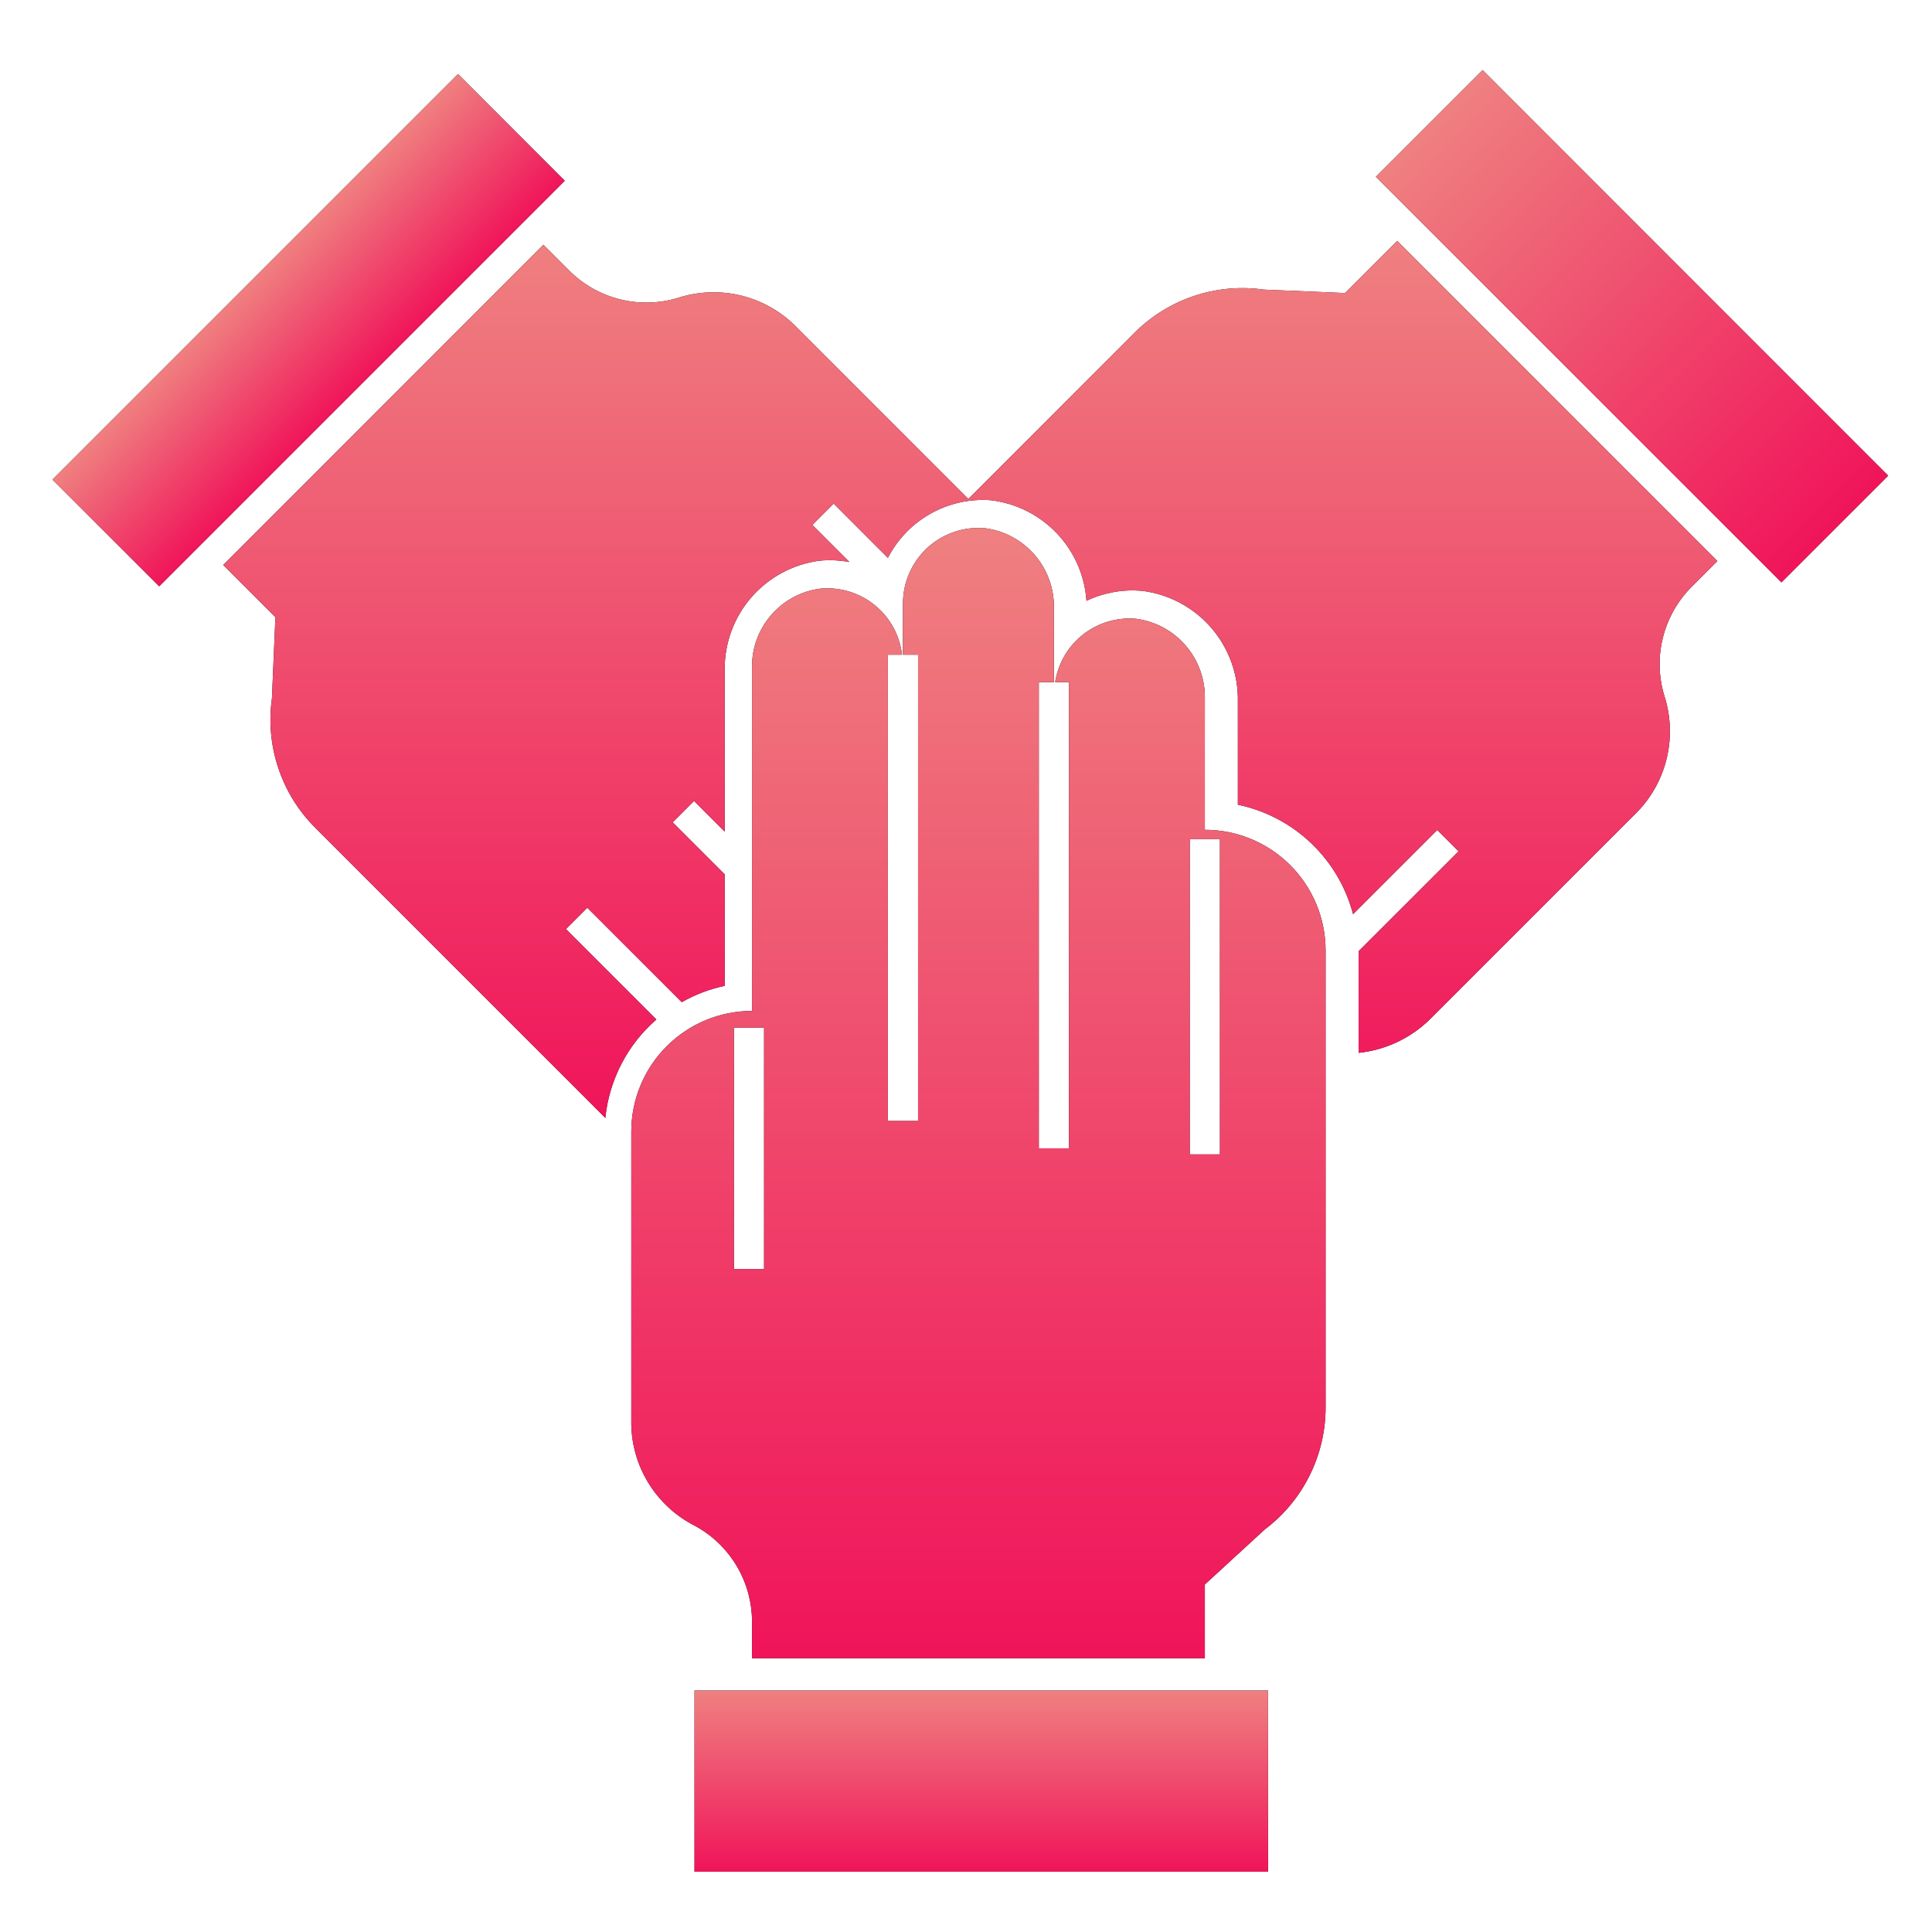
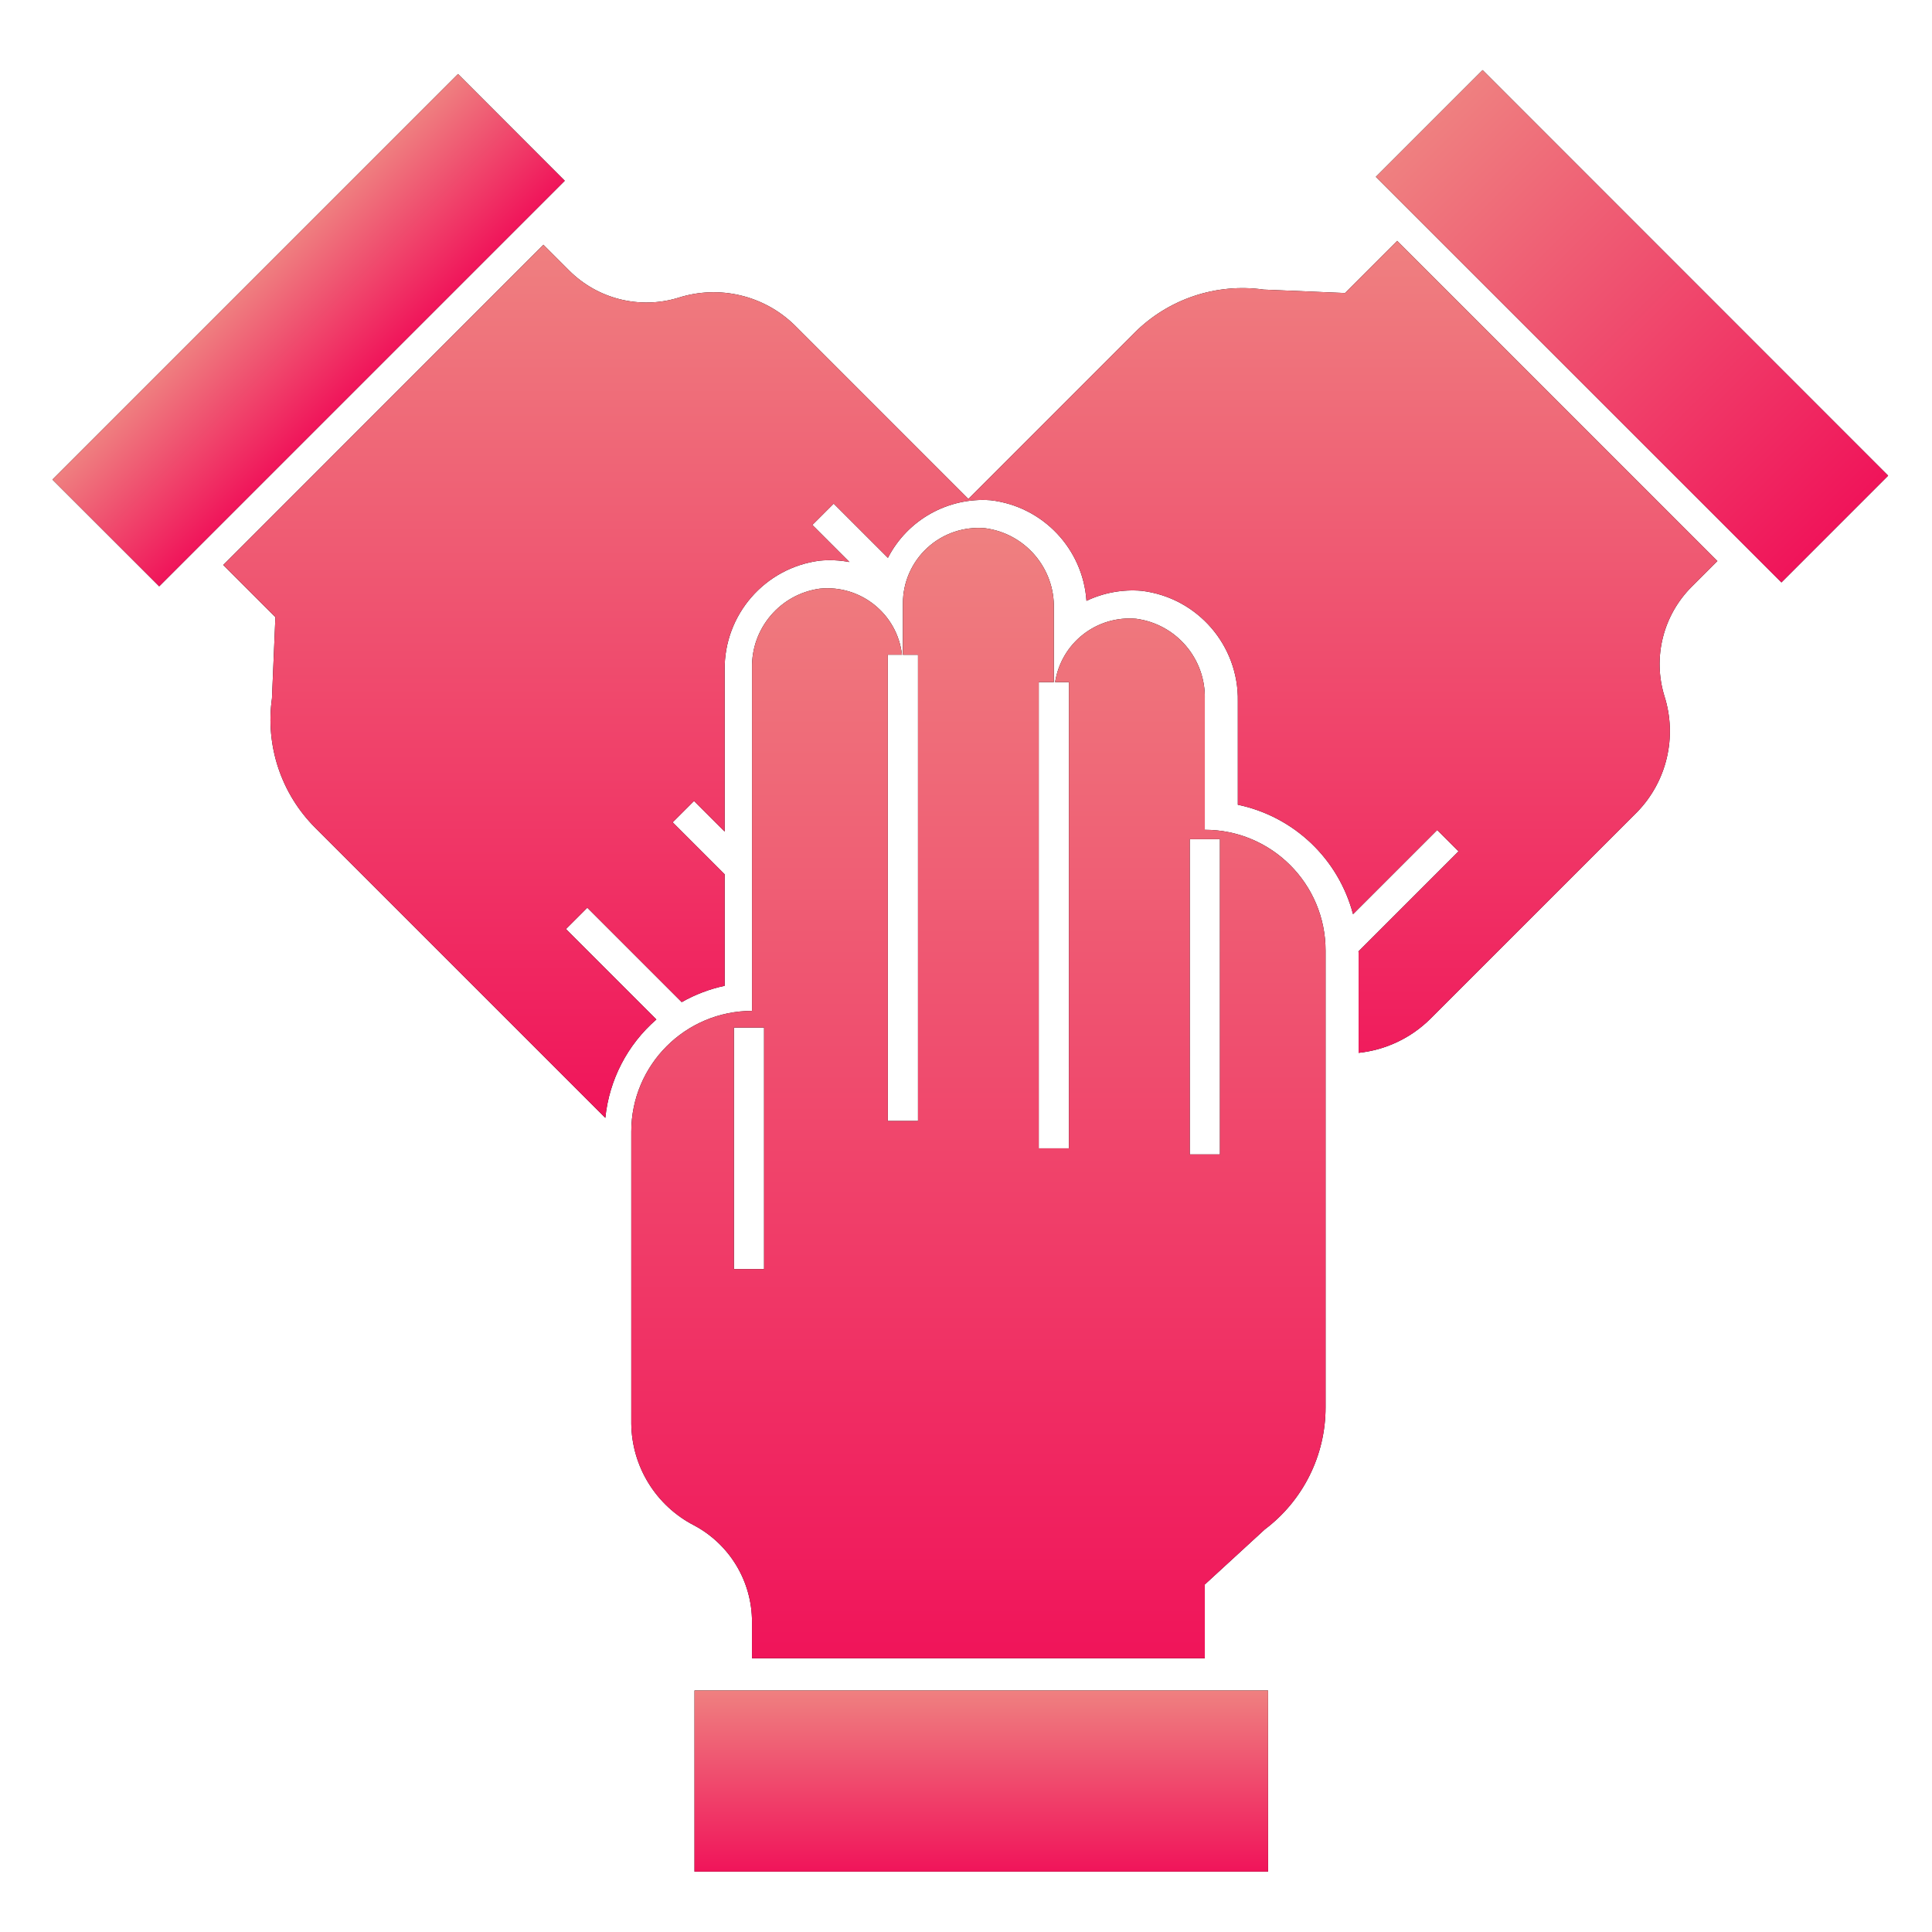
- <svg xmlns="http://www.w3.org/2000/svg" width="64" height="64" viewBox="0 0 64 64" fill="none">
-   <path d="M42.006 56H23.006V62H42.006V56Z" fill="black" />
-   <path d="M42.006 56H23.006V62H42.006V56Z" fill="url(#paint0_linear)" />
-   <path d="M15.172 2.452L1.737 15.887L5.273 19.423L18.708 5.988L15.172 2.452Z" fill="black" />
-   <path d="M15.172 2.452L1.737 15.887L5.273 19.423L18.708 5.988L15.172 2.452Z" fill="url(#paint1_linear)" />
-   <path d="M49.113 2.322L45.577 5.857L59.012 19.292L62.548 15.757L49.113 2.322Z" fill="black" />
-   <path d="M49.113 2.322L45.577 5.857L59.012 19.292L62.548 15.757L49.113 2.322Z" fill="url(#paint2_linear)" />
-   <path d="M44.556 9.707L41.865 9.593C41.089 9.483 40.298 9.555 39.555 9.804C38.812 10.052 38.136 10.47 37.582 11.024L32.078 16.529L26.324 10.775C25.824 10.287 25.201 9.944 24.521 9.784C23.842 9.624 23.131 9.652 22.466 9.866C21.839 10.057 21.172 10.074 20.535 9.915C19.899 9.755 19.319 9.427 18.855 8.963L18.001 8.109L7.395 18.716L9.123 20.444L9.008 23.135C8.899 23.911 8.971 24.702 9.22 25.445C9.468 26.189 9.886 26.864 10.44 27.418L20.052 37.031C20.181 35.769 20.786 34.603 21.743 33.772L18.748 30.777L19.455 30.07L22.584 33.198C23.027 32.945 23.507 32.763 24.006 32.657V28.963L22.284 27.241L22.991 26.534L24.006 27.549V22.199C23.995 21.315 24.309 20.457 24.888 19.789C25.467 19.121 26.272 18.689 27.148 18.574C27.479 18.542 27.813 18.557 28.139 18.619L26.91 17.39L27.617 16.682L29.413 18.479C29.731 17.862 30.223 17.353 30.828 17.014C31.433 16.674 32.125 16.52 32.816 16.57C33.651 16.668 34.426 17.054 35.006 17.663C35.586 18.271 35.934 19.064 35.991 19.902C36.56 19.632 37.189 19.518 37.816 19.57C38.708 19.677 39.527 20.111 40.117 20.788C40.706 21.465 41.023 22.336 41.006 23.233V26.657C41.916 26.847 42.755 27.287 43.429 27.927C44.103 28.568 44.586 29.383 44.822 30.282L47.611 27.494L48.318 28.201L45.002 31.516C45.002 31.53 45.006 31.543 45.006 31.557V34.877C45.904 34.783 46.744 34.385 47.385 33.748L54.225 26.908C54.713 26.409 55.056 25.785 55.216 25.105C55.376 24.426 55.348 23.715 55.134 23.05C54.943 22.423 54.926 21.756 55.086 21.12C55.245 20.484 55.574 19.903 56.037 19.439L56.891 18.585L46.284 7.979L44.556 9.707Z" fill="black" />
-   <path d="M44.556 9.707L41.865 9.593C41.089 9.483 40.298 9.555 39.555 9.804C38.812 10.052 38.136 10.47 37.582 11.024L32.078 16.529L26.324 10.775C25.824 10.287 25.201 9.944 24.521 9.784C23.842 9.624 23.131 9.652 22.466 9.866C21.839 10.057 21.172 10.074 20.535 9.915C19.899 9.755 19.319 9.427 18.855 8.963L18.001 8.109L7.395 18.716L9.123 20.444L9.008 23.135C8.899 23.911 8.971 24.702 9.22 25.445C9.468 26.189 9.886 26.864 10.44 27.418L20.052 37.031C20.181 35.769 20.786 34.603 21.743 33.772L18.748 30.777L19.455 30.07L22.584 33.198C23.027 32.945 23.507 32.763 24.006 32.657V28.963L22.284 27.241L22.991 26.534L24.006 27.549V22.199C23.995 21.315 24.309 20.457 24.888 19.789C25.467 19.121 26.272 18.689 27.148 18.574C27.479 18.542 27.813 18.557 28.139 18.619L26.91 17.39L27.617 16.682L29.413 18.479C29.731 17.862 30.223 17.353 30.828 17.014C31.433 16.674 32.125 16.52 32.816 16.57C33.651 16.668 34.426 17.054 35.006 17.663C35.586 18.271 35.934 19.064 35.991 19.902C36.56 19.632 37.189 19.518 37.816 19.57C38.708 19.677 39.527 20.111 40.117 20.788C40.706 21.465 41.023 22.336 41.006 23.233V26.657C41.916 26.847 42.755 27.287 43.429 27.927C44.103 28.568 44.586 29.383 44.822 30.282L47.611 27.494L48.318 28.201L45.002 31.516C45.002 31.53 45.006 31.543 45.006 31.557V34.877C45.904 34.783 46.744 34.385 47.385 33.748L54.225 26.908C54.713 26.409 55.056 25.785 55.216 25.105C55.376 24.426 55.348 23.715 55.134 23.05C54.943 22.423 54.926 21.756 55.086 21.12C55.245 20.484 55.574 19.903 56.037 19.439L56.891 18.585L46.284 7.979L44.556 9.707Z" fill="url(#paint3_linear)" />
-   <path d="M29.88 21.689C29.804 21.04 29.476 20.446 28.966 20.037C28.456 19.627 27.805 19.435 27.154 19.501C26.523 19.588 25.946 19.904 25.533 20.389C25.119 20.873 24.898 21.493 24.912 22.13V33.488C23.851 33.488 22.834 33.909 22.084 34.659C21.334 35.409 20.912 36.427 20.912 37.488V47.161C20.92 47.86 21.119 48.542 21.486 49.136C21.854 49.73 22.376 50.213 22.997 50.532C23.576 50.84 24.059 51.3 24.397 51.863C24.734 52.425 24.912 53.068 24.912 53.724V54.931H39.912V52.488L41.896 50.665C42.522 50.194 43.03 49.584 43.38 48.882C43.73 48.181 43.912 47.408 43.912 46.624V31.488C43.912 30.427 43.491 29.409 42.74 28.659C41.99 27.909 40.973 27.488 39.912 27.488V23.165C39.929 22.518 39.706 21.887 39.286 21.395C38.865 20.902 38.278 20.583 37.636 20.498C37.006 20.442 36.379 20.628 35.88 21.017C35.382 21.407 35.051 21.972 34.954 22.597H35.412V38.04H34.412V22.597H34.912V20.165C34.929 19.518 34.706 18.887 34.286 18.395C33.865 17.902 33.278 17.583 32.636 17.498C32.29 17.466 31.942 17.508 31.613 17.619C31.284 17.73 30.982 17.908 30.725 18.142C30.469 18.377 30.265 18.662 30.125 18.98C29.985 19.297 29.912 19.64 29.912 19.988V21.689H30.412V37.133H29.412V21.689H29.88ZM25.311 42.04H24.311V34.04H25.311V42.04ZM39.412 27.798H40.412V38.242H39.412V27.798Z" fill="black" />
-   <path d="M29.88 21.689C29.804 21.04 29.476 20.446 28.966 20.037C28.456 19.627 27.805 19.435 27.154 19.501C26.523 19.588 25.946 19.904 25.533 20.389C25.119 20.873 24.898 21.493 24.912 22.13V33.488C23.851 33.488 22.834 33.909 22.084 34.659C21.334 35.409 20.912 36.427 20.912 37.488V47.161C20.92 47.86 21.119 48.542 21.486 49.136C21.854 49.73 22.376 50.213 22.997 50.532C23.576 50.84 24.059 51.3 24.397 51.863C24.734 52.425 24.912 53.068 24.912 53.724V54.931H39.912V52.488L41.896 50.665C42.522 50.194 43.03 49.584 43.38 48.882C43.73 48.181 43.912 47.408 43.912 46.624V31.488C43.912 30.427 43.491 29.409 42.74 28.659C41.99 27.909 40.973 27.488 39.912 27.488V23.165C39.929 22.518 39.706 21.887 39.286 21.395C38.865 20.902 38.278 20.583 37.636 20.498C37.006 20.442 36.379 20.628 35.88 21.017C35.382 21.407 35.051 21.972 34.954 22.597H35.412V38.04H34.412V22.597H34.912V20.165C34.929 19.518 34.706 18.887 34.286 18.395C33.865 17.902 33.278 17.583 32.636 17.498C32.29 17.466 31.942 17.508 31.613 17.619C31.284 17.73 30.982 17.908 30.725 18.142C30.469 18.377 30.265 18.662 30.125 18.98C29.985 19.297 29.912 19.64 29.912 19.988V21.689H30.412V37.133H29.412V21.689H29.88ZM25.311 42.04H24.311V34.04H25.311V42.04ZM39.412 27.798H40.412V38.242H39.412V27.798Z" fill="url(#paint4_linear)" />
+ <svg xmlns="http://www.w3.org/2000/svg" xmlns:xlink="http://www.w3.org/1999/xlink" width="64" height="64" fill="none">
+   <path d="M42.006 56h-19v6h19v-6z" fill="#000" />
+   <path d="M42.006 56h-19v6h19v-6z" fill="url(#A)" />
+   <path d="M15.172 2.452L1.737 15.887l3.536 3.536L18.708 5.988l-3.536-3.536z" fill="#000" />
+   <path d="M15.172 2.452L1.737 15.887l3.536 3.536L18.708 5.988l-3.536-3.536z" fill="url(#B)" />
+   <path d="M49.113 2.322l-3.536 3.536 13.435 13.435 3.535-3.536L49.113 2.322z" fill="#000" />
+   <path d="M49.113 2.322l-3.536 3.536 13.435 13.435 3.535-3.536L49.113 2.322z" fill="url(#C)" />
+   <use xlink:href="#F" fill="#000" />
+   <use xlink:href="#F" fill="url(#D)" />
+   <use xlink:href="#G" fill="#000" />
+   <use xlink:href="#G" fill="url(#E)" />
  <defs>
-     <linearGradient id="paint0_linear" x1="32.506" y1="56" x2="32.506" y2="62" gradientUnits="userSpaceOnUse">
-       <stop stop-color="#EF8080" />
-       <stop offset="1" stop-color="#F0145A" />
+     <linearGradient id="A" x1="32.506" y1="56" x2="32.506" y2="62" xlink:href="#H">
+       <stop stop-color="#ef8080" />
+       <stop offset="1" stop-color="#f0145a" />
    </linearGradient>
-     <linearGradient id="paint1_linear" x1="8.455" y1="9.17" x2="11.99" y2="12.705" gradientUnits="userSpaceOnUse">
-       <stop stop-color="#EF8080" />
-       <stop offset="1" stop-color="#F0145A" />
+     <linearGradient id="B" x1="8.455" y1="9.17" x2="11.99" y2="12.705" xlink:href="#H">
+       <stop stop-color="#ef8080" />
+       <stop offset="1" stop-color="#f0145a" />
    </linearGradient>
-     <linearGradient id="paint2_linear" x1="47.345" y1="4.09" x2="60.78" y2="17.525" gradientUnits="userSpaceOnUse">
-       <stop stop-color="#EF8080" />
-       <stop offset="1" stop-color="#F0145A" />
+     <linearGradient id="C" x1="47.345" y1="4.09" x2="60.78" y2="17.525" xlink:href="#H">
+       <stop stop-color="#ef8080" />
+       <stop offset="1" stop-color="#f0145a" />
    </linearGradient>
-     <linearGradient id="paint3_linear" x1="32.143" y1="7.979" x2="32.143" y2="37.031" gradientUnits="userSpaceOnUse">
-       <stop stop-color="#EF8080" />
-       <stop offset="1" stop-color="#F0145A" />
+     <linearGradient id="D" x1="32.143" y1="7.979" x2="32.143" y2="37.031" xlink:href="#H">
+       <stop stop-color="#ef8080" />
+       <stop offset="1" stop-color="#f0145a" />
    </linearGradient>
-     <linearGradient id="paint4_linear" x1="32.412" y1="17.488" x2="32.412" y2="54.931" gradientUnits="userSpaceOnUse">
-       <stop stop-color="#EF8080" />
-       <stop offset="1" stop-color="#F0145A" />
+     <linearGradient id="E" x1="32.412" y1="17.488" x2="32.412" y2="54.931" xlink:href="#H">
+       <stop stop-color="#ef8080" />
+       <stop offset="1" stop-color="#f0145a" />
    </linearGradient>
+     <path id="F" d="M44.556 9.707l-2.691-.114a5.06 5.06 0 0 0-2.31.211c-.743.248-1.419.666-1.973 1.22l-5.504 5.504-5.754-5.754a3.84 3.84 0 0 0-3.858-.909 3.62 3.62 0 0 1-3.611-.903l-.854-.854L7.395 18.716l1.728 1.728-.114 2.691a5.06 5.06 0 0 0 .211 2.31c.248.743.666 1.419 1.22 1.973l9.612 9.612c.129-1.262.733-2.427 1.691-3.259l-2.995-2.995.707-.707 3.128 3.128a4.95 4.95 0 0 1 1.422-.541v-3.694l-1.722-1.722.707-.707 1.015 1.015v-5.35a3.61 3.61 0 0 1 3.143-3.625c.331-.032.664-.017.991.045L26.91 17.39l.707-.707 1.796 1.796a3.54 3.54 0 0 1 3.403-1.908 3.6 3.6 0 0 1 3.175 3.332 3.56 3.56 0 0 1 1.825-.332 3.62 3.62 0 0 1 3.189 3.663v3.424c.91.19 1.749.63 2.423 1.27s1.156 1.456 1.393 2.355l2.788-2.788.707.707-3.315 3.315c0 .014.004.026.004.04v3.32a3.96 3.96 0 0 0 2.379-1.129l6.84-6.84a3.84 3.84 0 0 0 .909-3.858c-.191-.627-.207-1.294-.048-1.931a3.62 3.62 0 0 1 .952-1.68l.854-.854L46.284 7.979l-1.728 1.728z" />
+     <path id="G" d="M29.88 21.689a2.49 2.49 0 0 0-2.726-2.189 2.6 2.6 0 0 0-2.242 2.63v11.357a4 4 0 0 0-4 4v9.674a3.84 3.84 0 0 0 2.085 3.371 3.62 3.62 0 0 1 1.399 1.331c.337.562.515 1.206.515 1.861v1.208h15v-2.444l1.984-1.822c.626-.471 1.134-1.082 1.484-1.783s.532-1.474.532-2.258V31.488a4 4 0 0 0-4-4v-4.323a2.62 2.62 0 0 0-2.276-2.668c-.63-.056-1.258.13-1.756.52s-.829.954-.927 1.579h.458V38.04h-1V22.597h.5v-2.431a2.62 2.62 0 0 0-2.276-2.668 2.5 2.5 0 0 0-1.911.645 2.5 2.5 0 0 0-.813 1.845v1.702h.5v15.443h-1V21.689h.468zM25.311 42.04h-1v-8h1v8zm14.101-14.242h1v10.443h-1V27.798z" />
+     <linearGradient id="H" gradientUnits="userSpaceOnUse" />
  </defs>
</svg>
